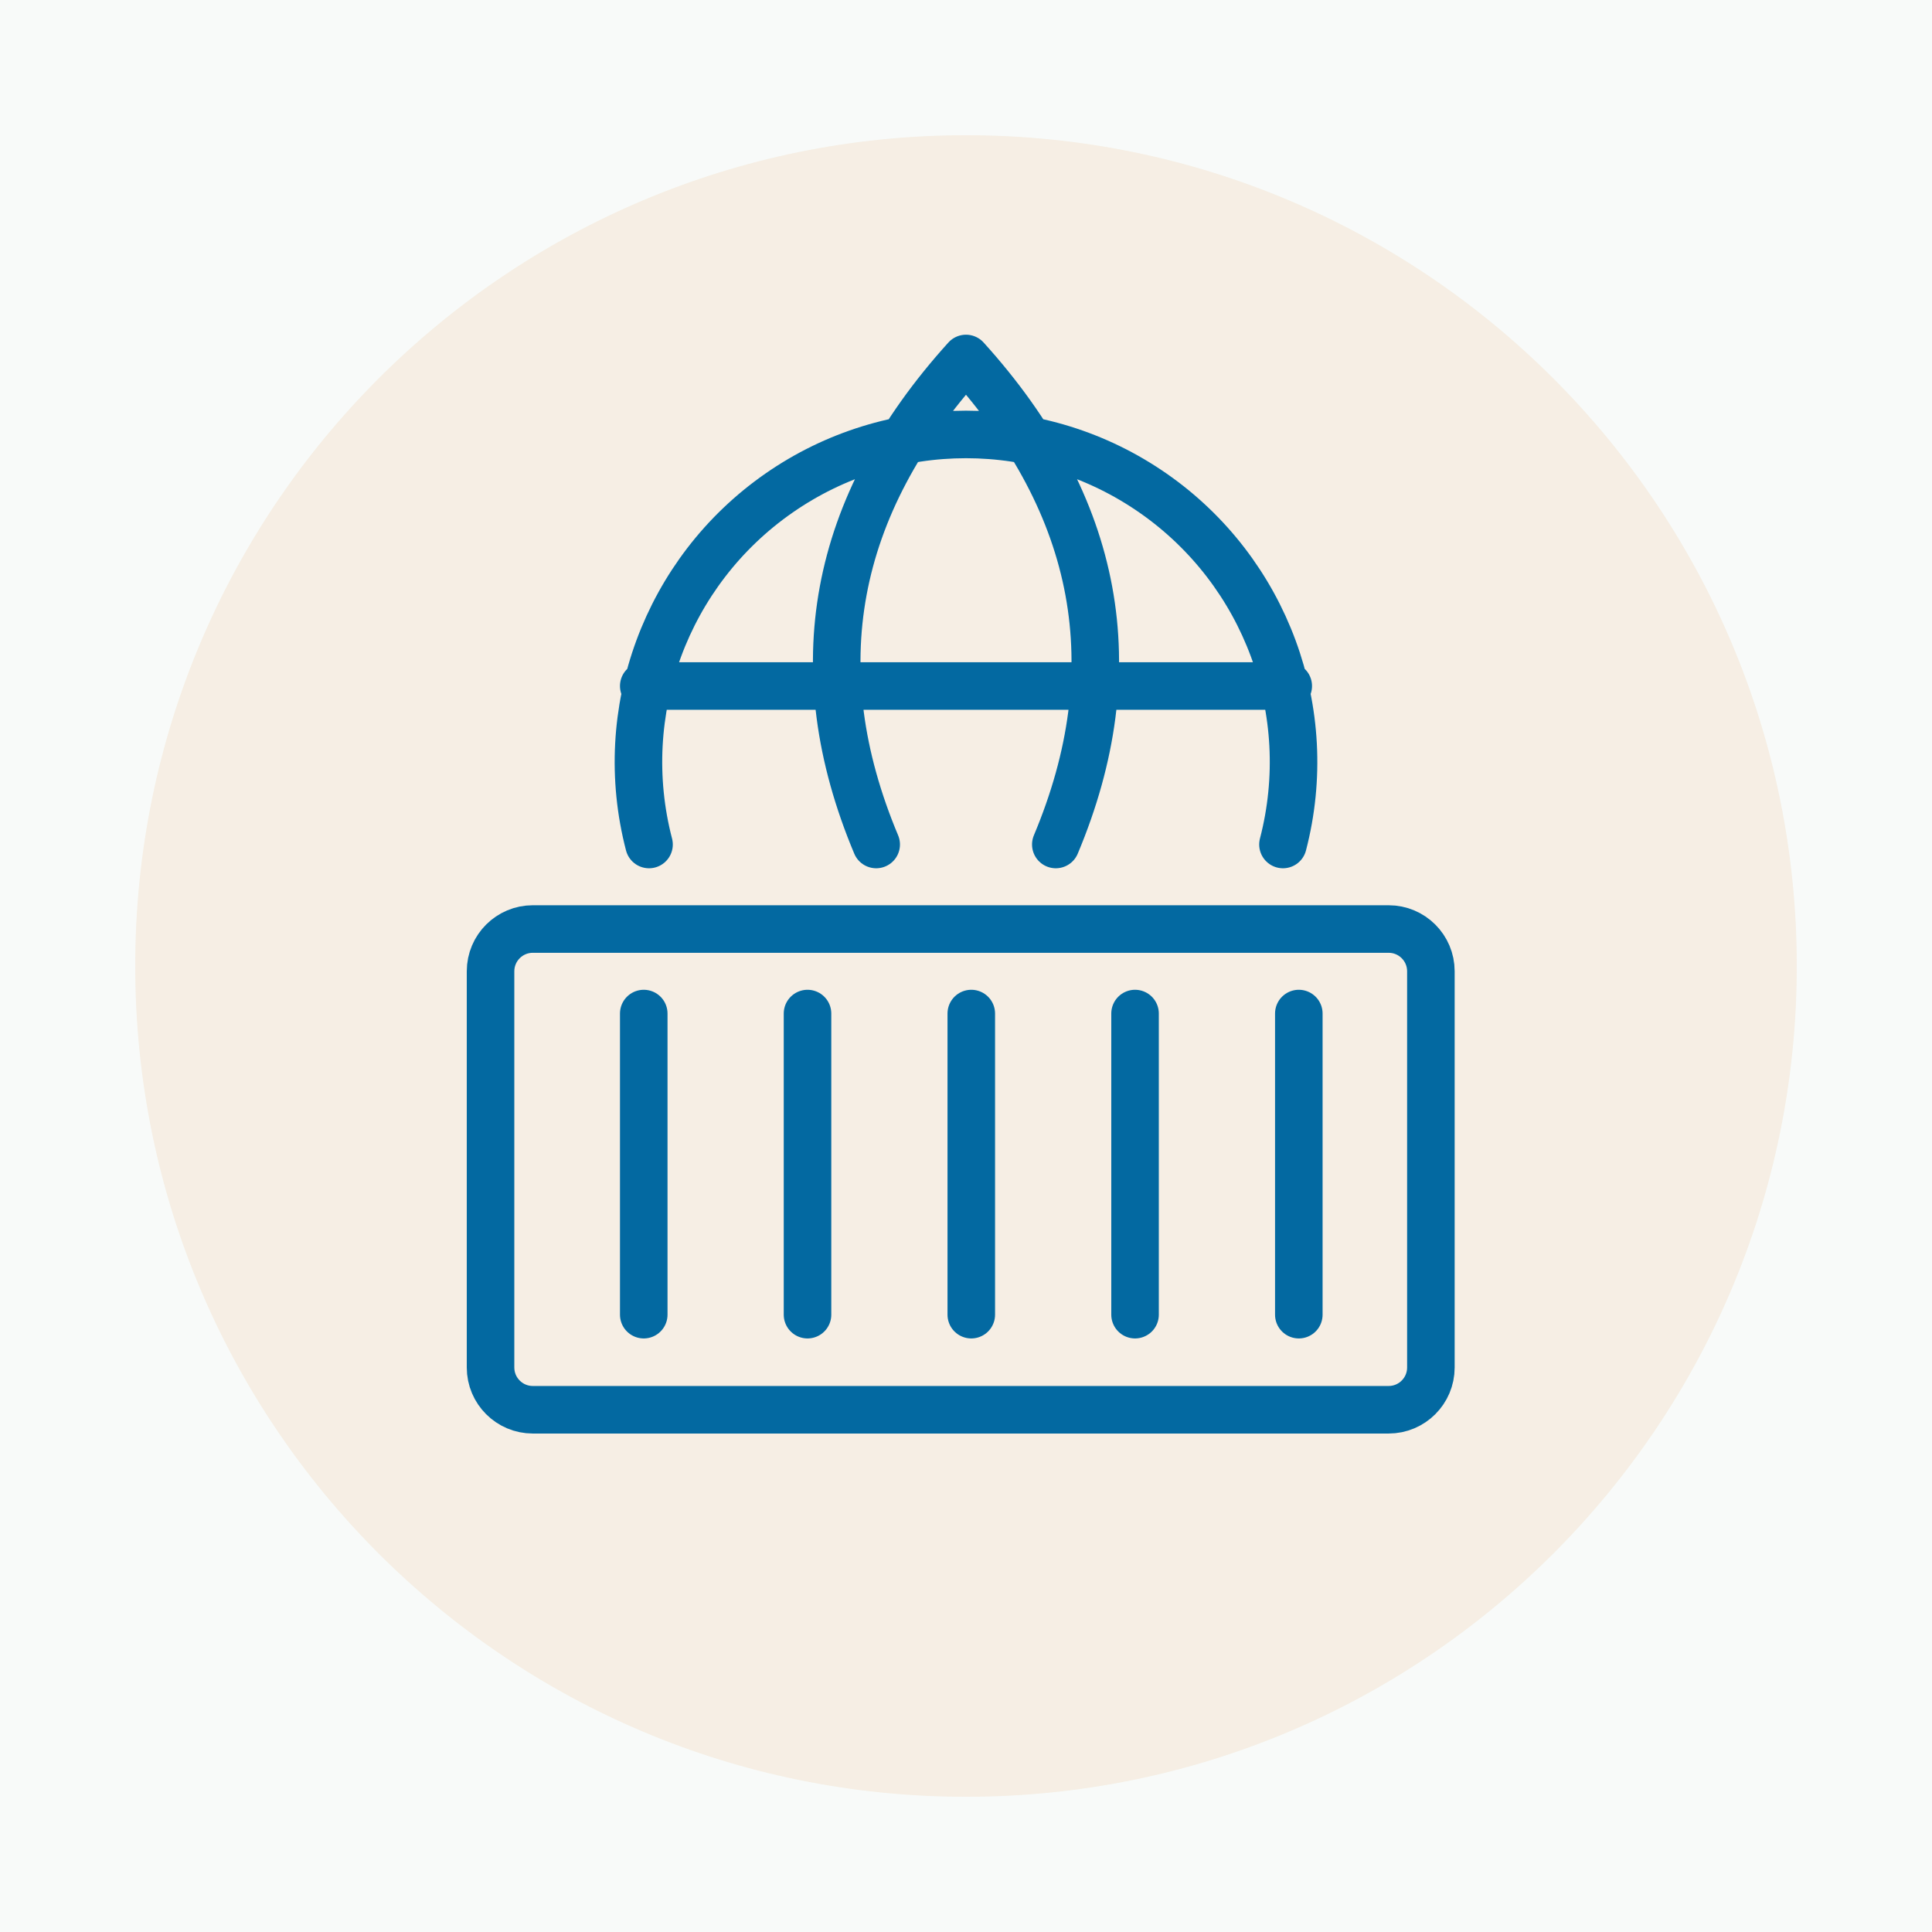
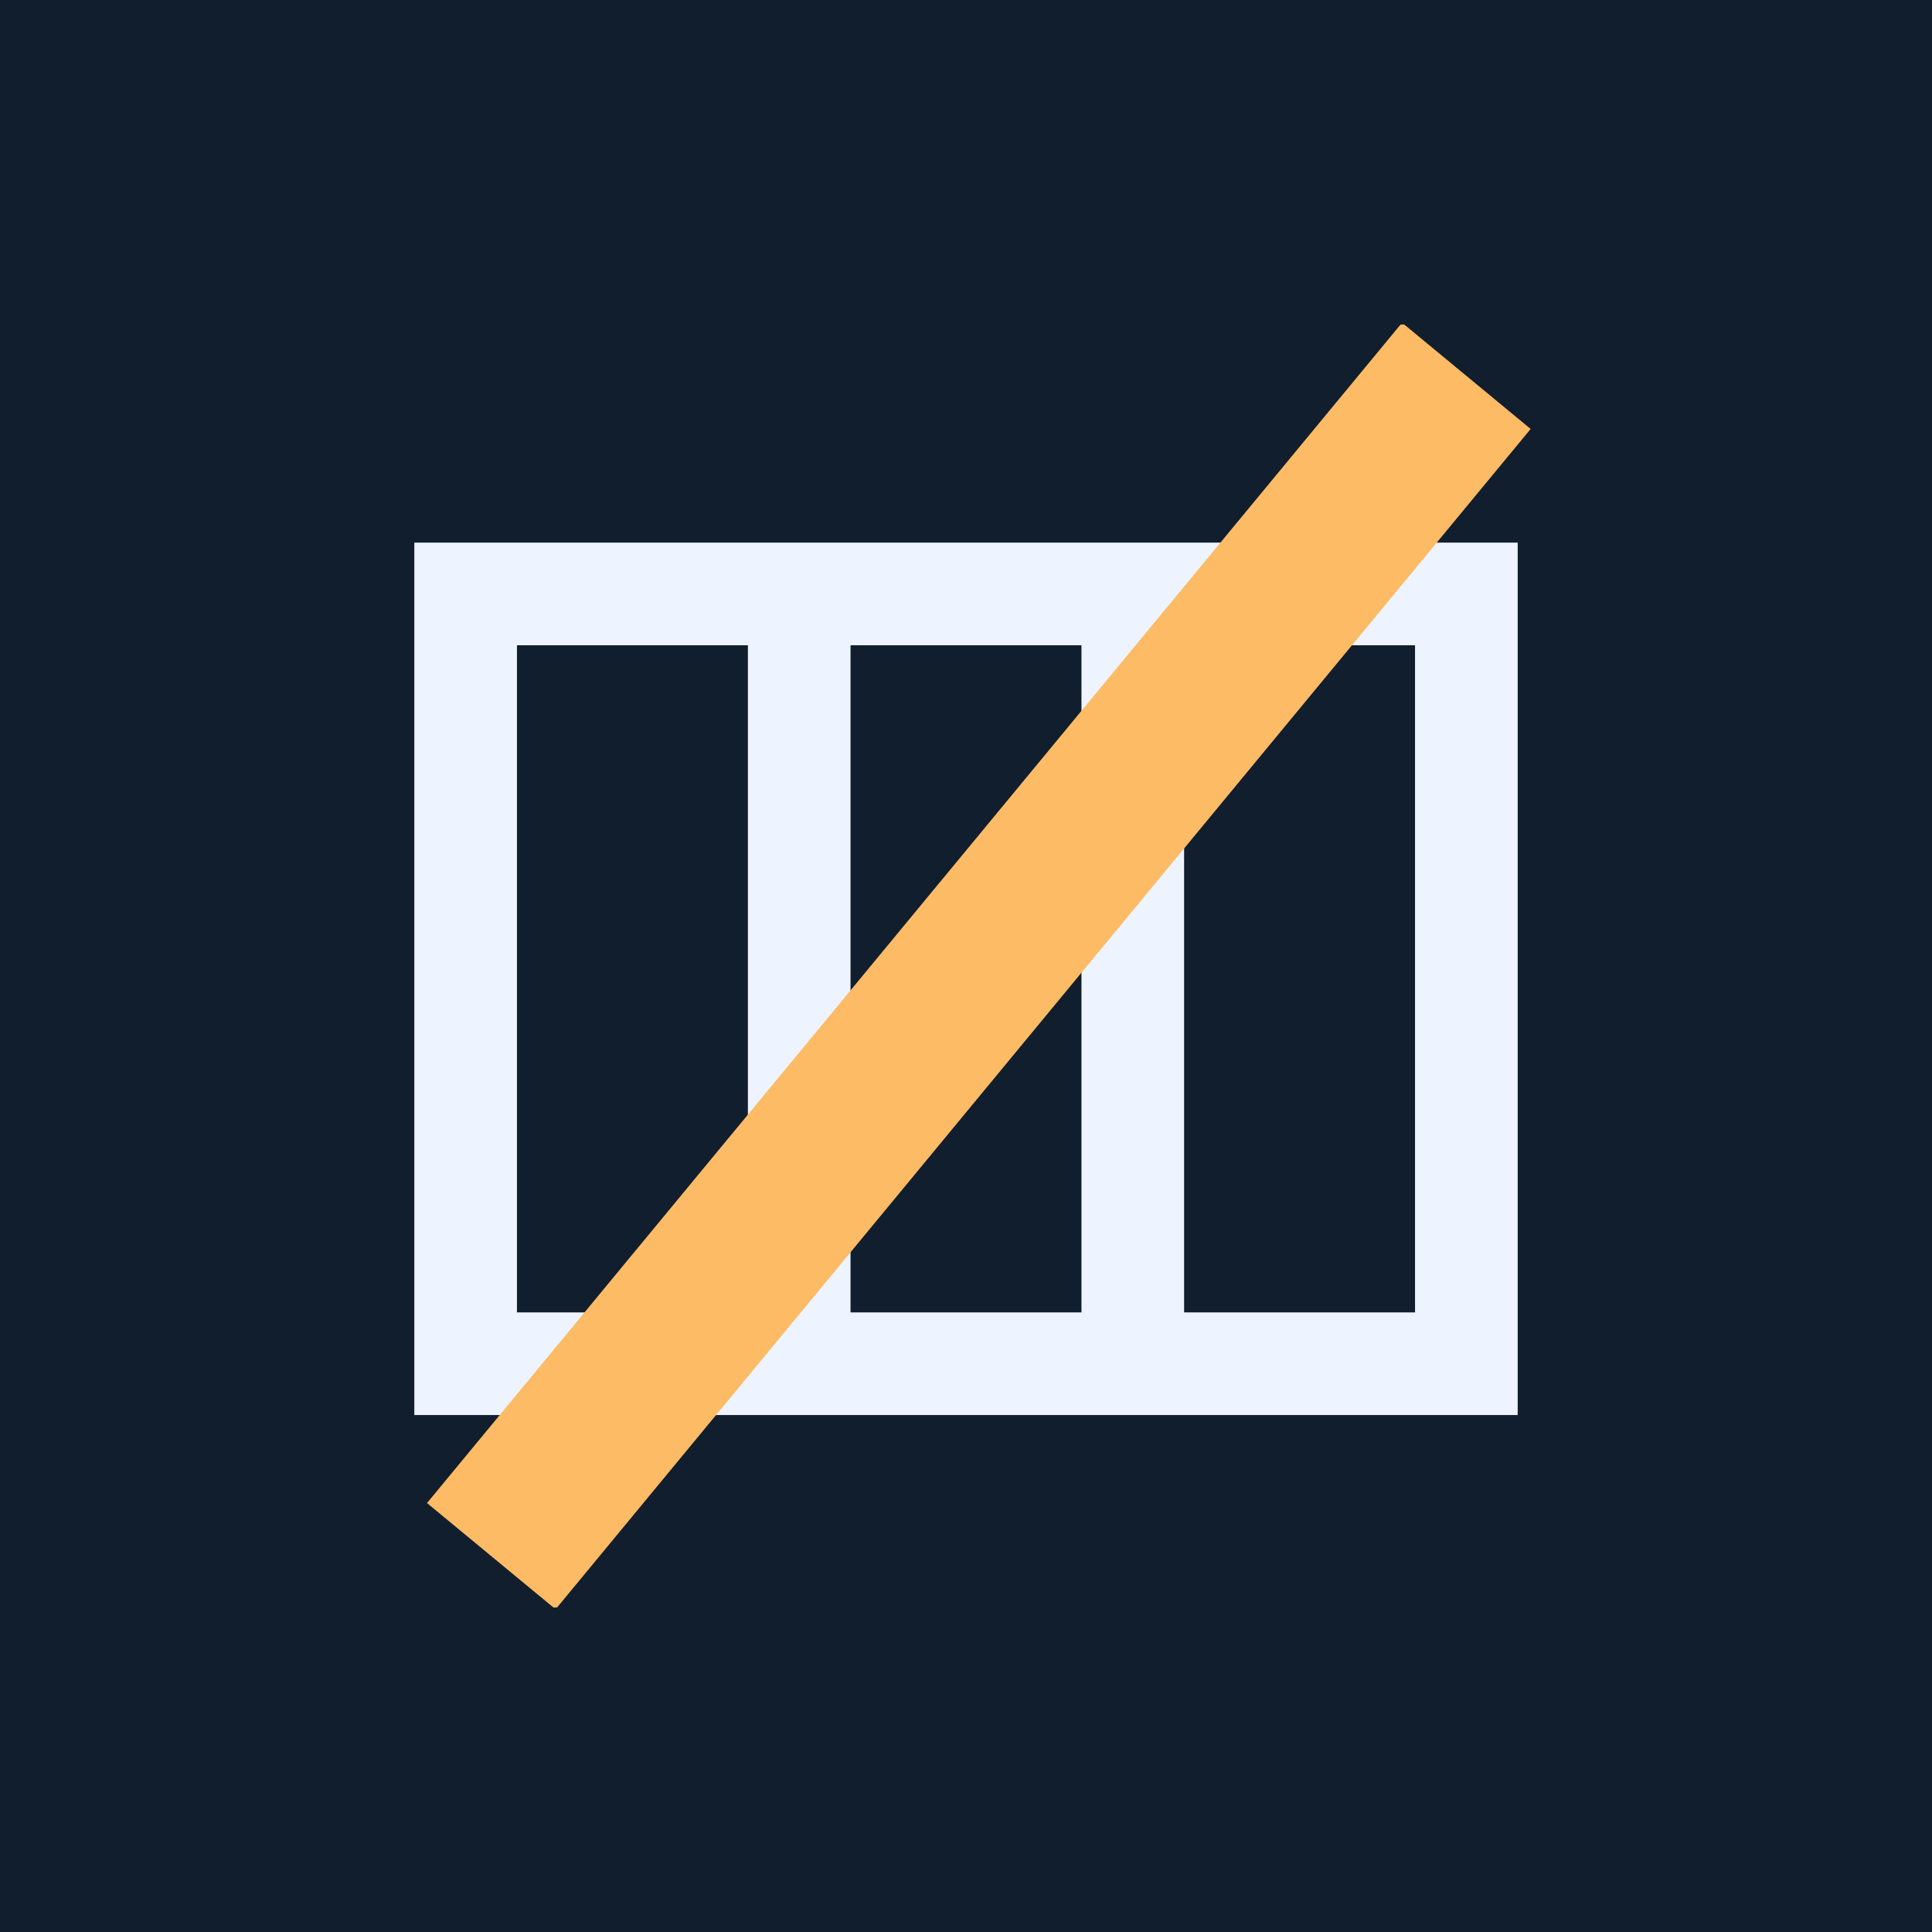
- <svg xmlns="http://www.w3.org/2000/svg" width="1024" height="1024" viewBox="0 0 1024 1024">
-   <rect width="1024" height="1024" fill="#F8FAF9" />
-   <circle cx="512.0" cy="512.0" r="440.32" fill="#D97706" opacity=".09" />
-   <svg x="0.0" y="0.0" width="1024" height="1024" viewBox="0 0 256 256">
-     <g fill="none" stroke="#0369A1" stroke-width="9" stroke-linecap="round" stroke-linejoin="round" transform="translate(38.4 38.4) scale(.7)">
-       <rect x="38" y="121" width="178" height="91" rx="8" />
-       <path d="M67 137v57m31-57v57m31-57v57m31-57v57m31-57v57" />
-       <path d="M68 105a62 62 0 1 1 120 0M67 75h122m-61-62q-38 42-17 92m17-92q38 42 17 92" />
-     </g>
+ <svg xmlns="http://www.w3.org/2000/svg" width="1024" height="1024">
+   <rect width="1024" height="1024" fill="#111E2D" />
+   <svg x="172.0" y="172.0" width="680" height="680" viewBox="0 0 100 100">
+     <path d="M7 17h86v68H7Z" fill="#EDF4FF" />
+     <path d="M15 25h18v52H15zm26 0h18v52H41zm26 0h18v52H67Z" fill="#111E2D" />
+     <path d="m13 96 76-92" stroke="#FDBB65" stroke-width="13" />
  </svg>
</svg>
